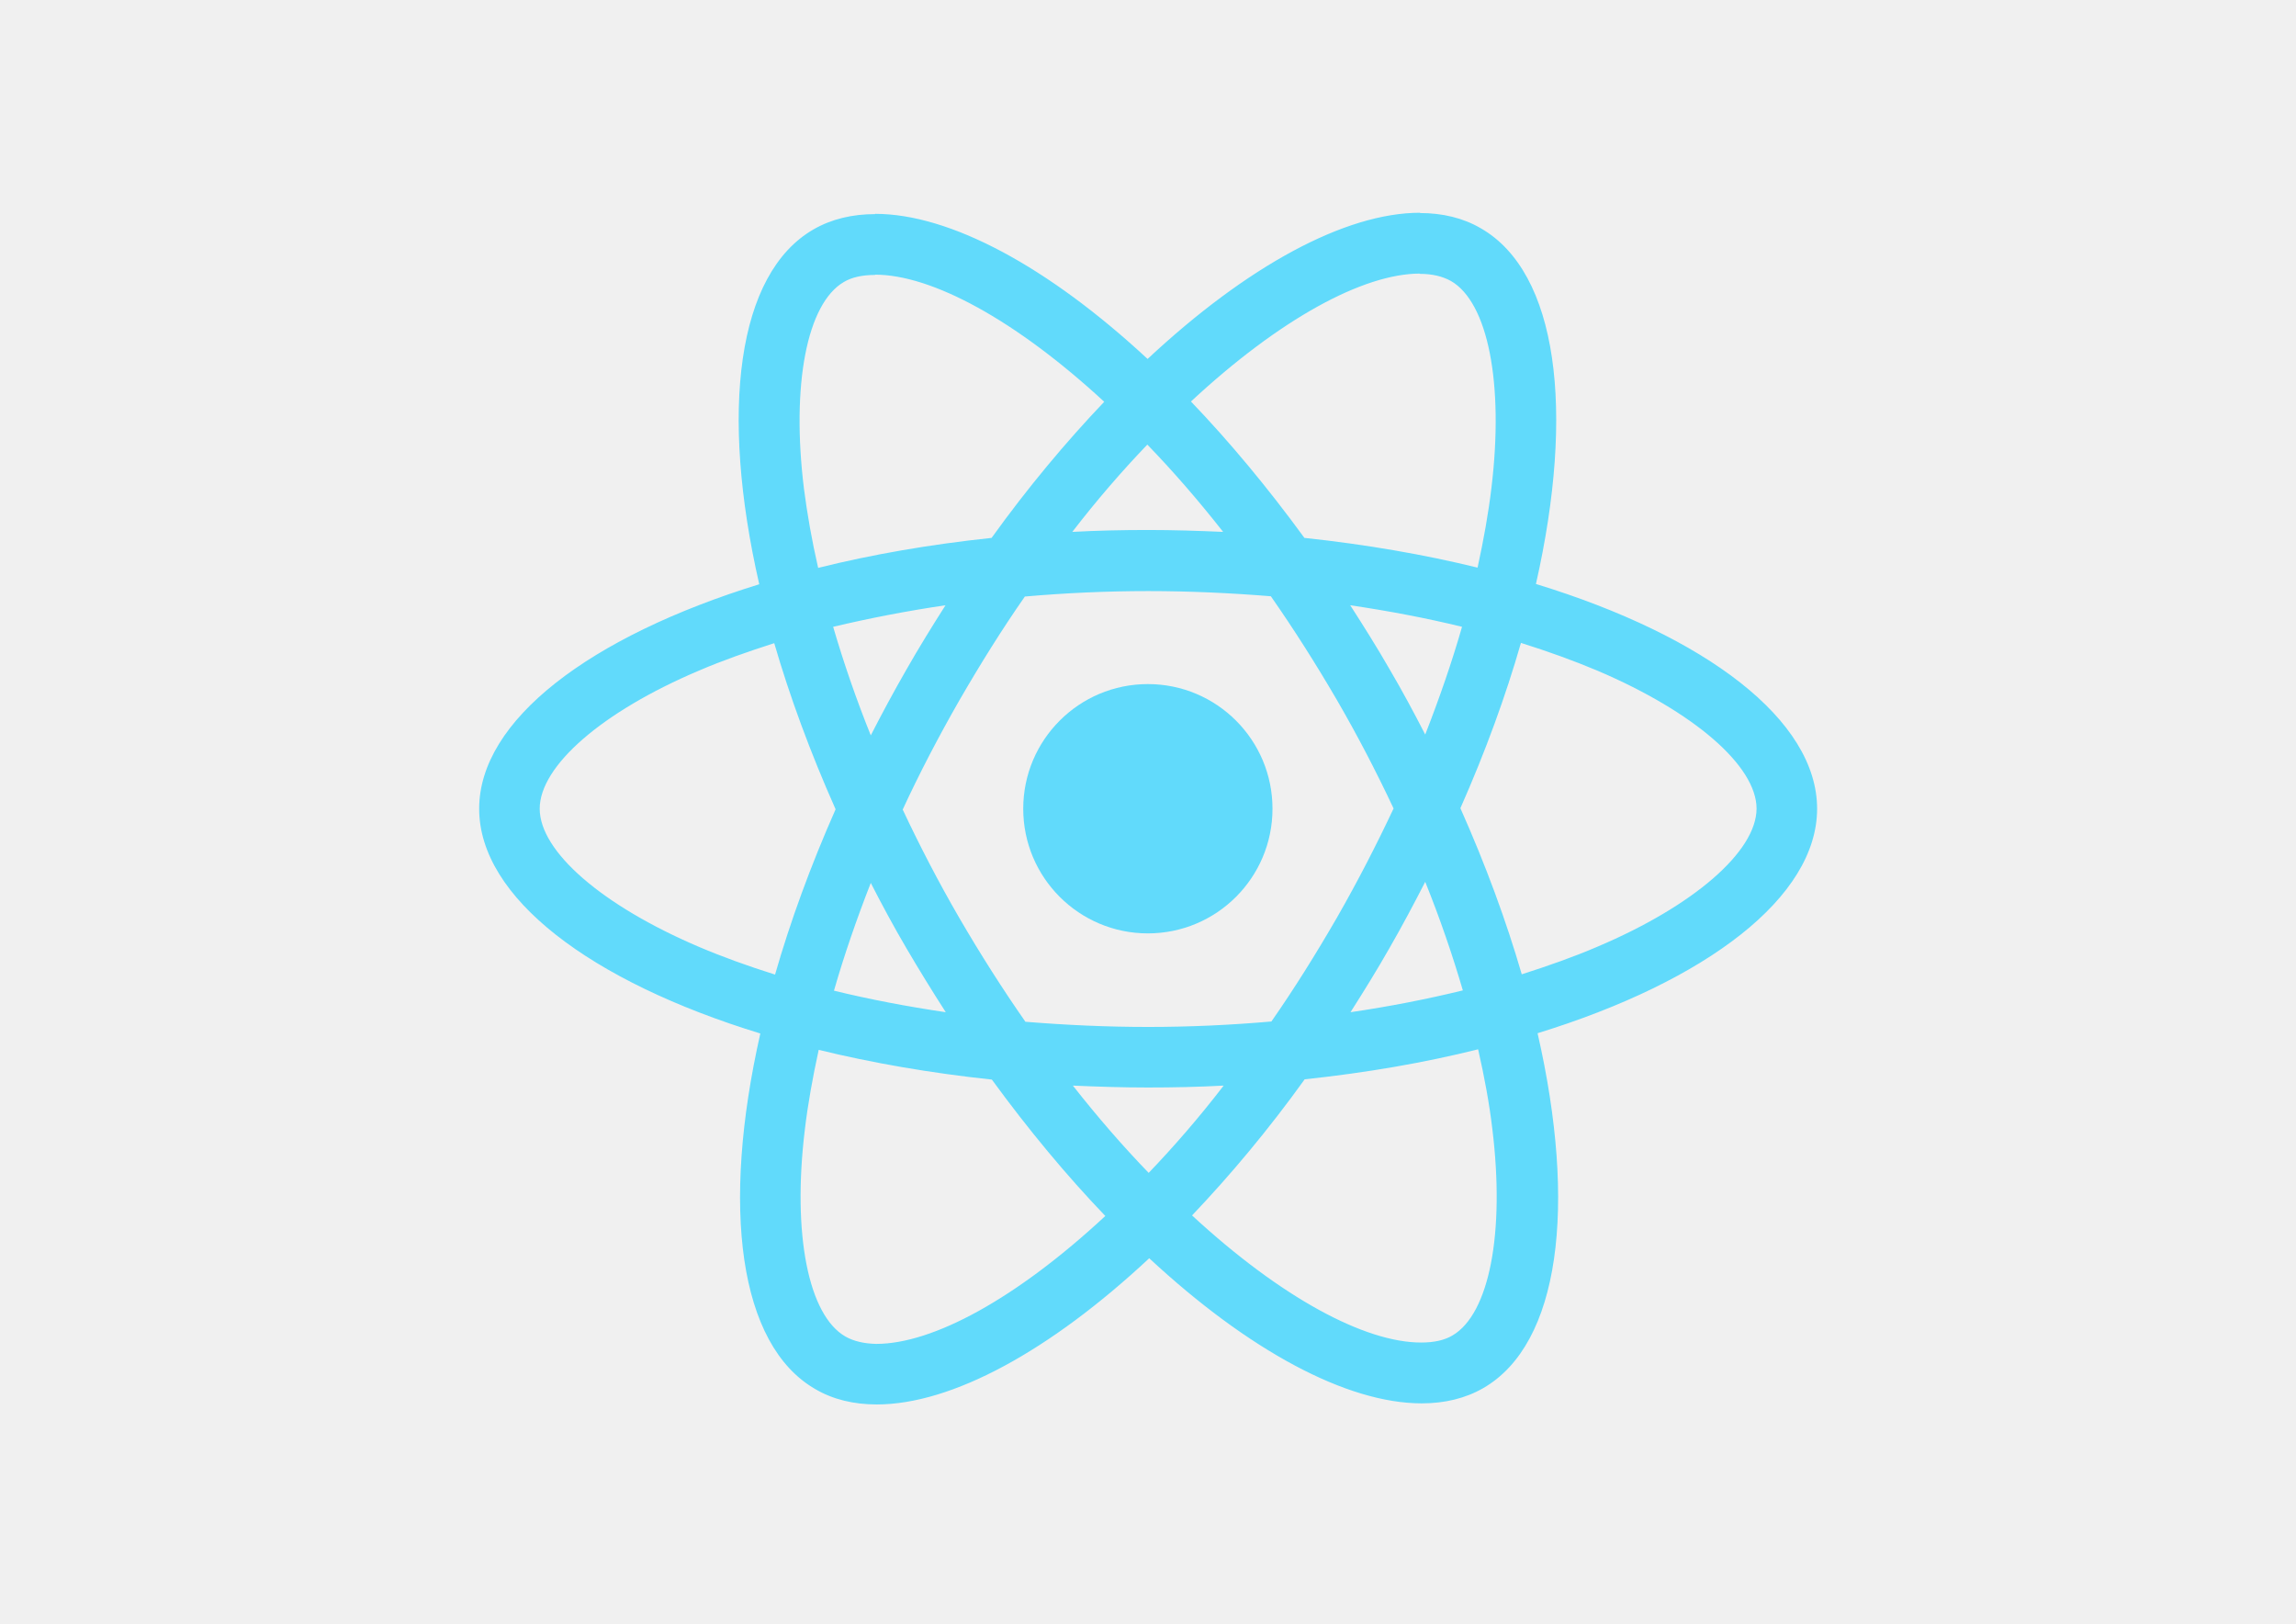
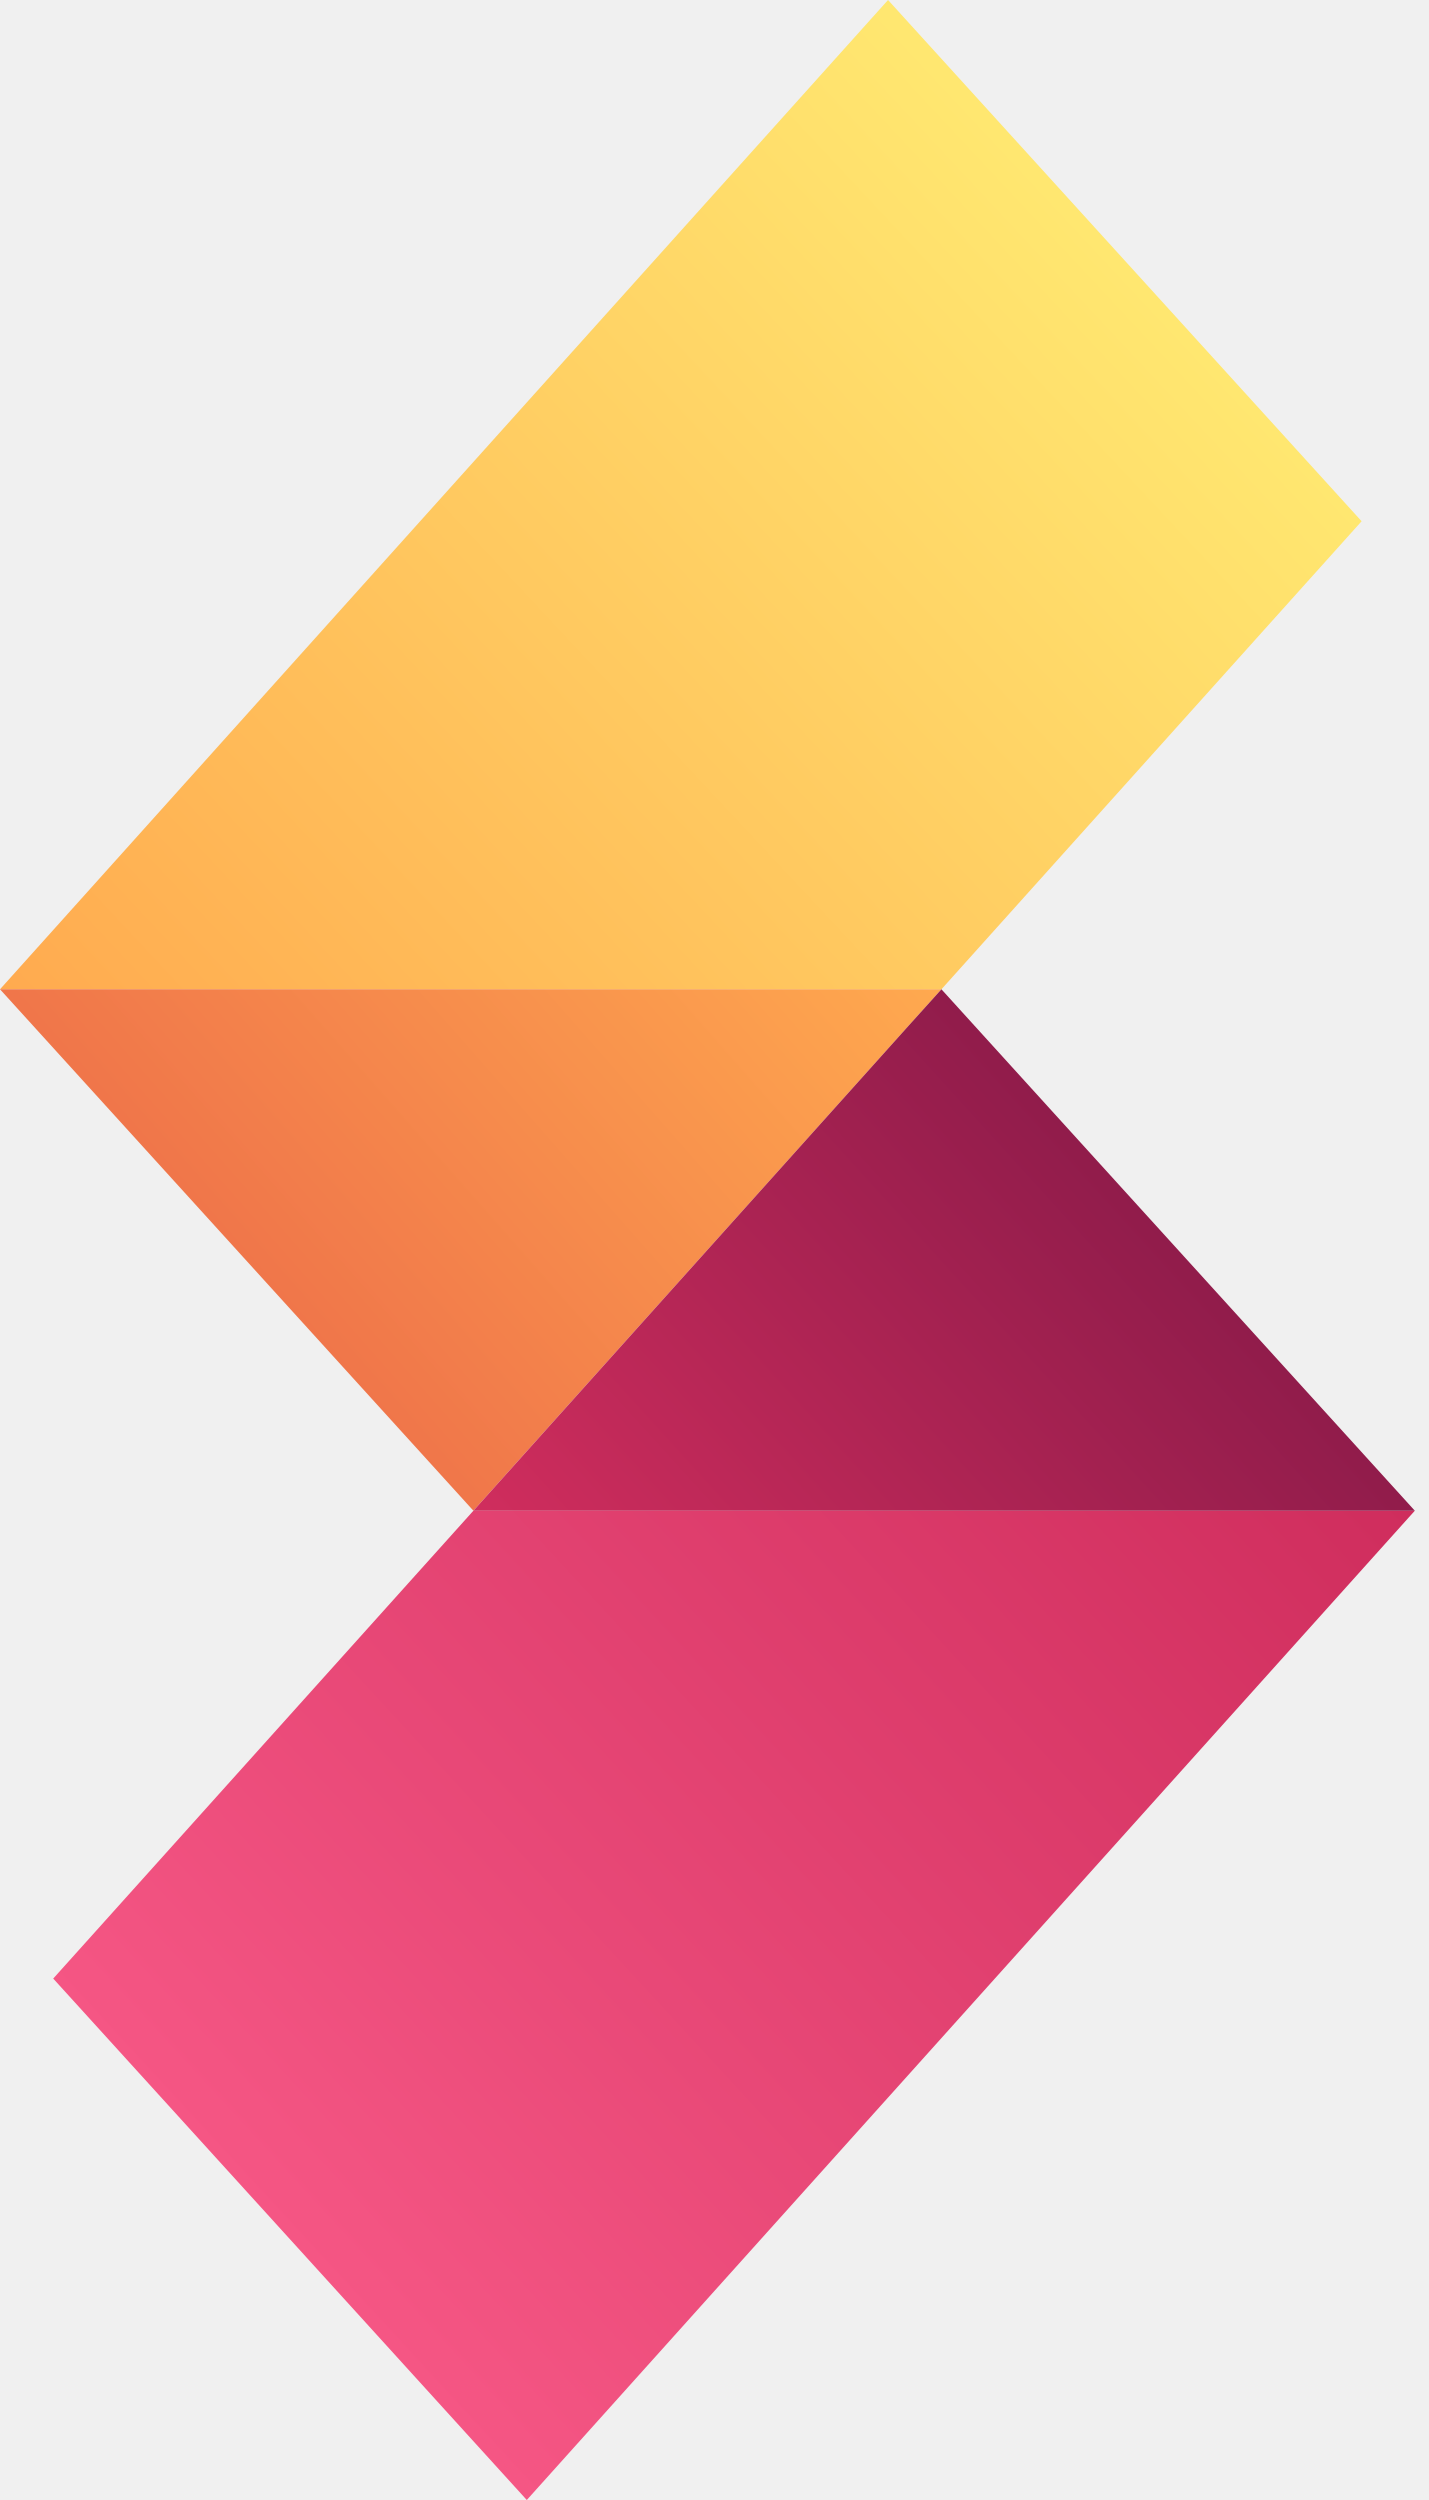
- <svg xmlns="http://www.w3.org/2000/svg" viewBox="0 0 841.9 595.3">
-   <g fill="#61DAFB">
-     <path d="M666.3 296.5c0-32.5-40.7-63.3-103.1-82.4 14.4-63.6 8-114.2-20.2-130.4-6.5-3.8-14.1-5.6-22.4-5.6v22.3c4.6 0 8.3.9 11.4 2.6 13.6 7.8 19.5 37.5 14.9 75.7-1.1 9.4-2.9 19.3-5.1 29.4-19.6-4.8-41-8.5-63.5-10.9-13.5-18.5-27.5-35.3-41.6-50 32.6-30.3 63.2-46.9 84-46.9V78c-27.5 0-63.5 19.6-99.9 53.6-36.4-33.8-72.4-53.2-99.9-53.2v22.3c20.7 0 51.4 16.5 84 46.6-14 14.7-28 31.4-41.3 49.9-22.6 2.4-44 6.1-63.6 11-2.3-10-4-19.7-5.2-29-4.7-38.2 1.1-67.9 14.6-75.8 3-1.8 6.9-2.6 11.5-2.6V78.5c-8.4 0-16 1.8-22.6 5.6-28.1 16.2-34.4 66.7-19.9 130.1-62.2 19.2-102.7 49.9-102.7 82.3 0 32.5 40.7 63.3 103.1 82.4-14.4 63.6-8 114.2 20.2 130.4 6.5 3.8 14.1 5.6 22.5 5.6 27.5 0 63.5-19.6 99.9-53.6 36.4 33.8 72.4 53.2 99.9 53.2 8.4 0 16-1.8 22.6-5.6 28.1-16.2 34.4-66.7 19.9-130.1 62-19.1 102.5-49.9 102.5-82.3zm-130.2-66.7c-3.7 12.9-8.3 26.2-13.5 39.5-4.1-8-8.4-16-13.1-24-4.6-8-9.5-15.8-14.4-23.4 14.2 2.1 27.9 4.7 41 7.9zm-45.8 106.5c-7.8 13.5-15.8 26.3-24.1 38.2-14.9 1.3-30 2-45.2 2-15.1 0-30.2-.7-45-1.9-8.3-11.9-16.4-24.6-24.2-38-7.6-13.1-14.5-26.4-20.8-39.8 6.2-13.4 13.2-26.8 20.7-39.9 7.8-13.5 15.8-26.3 24.1-38.2 14.9-1.3 30-2 45.2-2 15.1 0 30.2.7 45 1.9 8.3 11.9 16.4 24.6 24.2 38 7.6 13.1 14.5 26.4 20.8 39.8-6.3 13.4-13.2 26.8-20.7 39.9zm32.3-13c5.4 13.4 10 26.8 13.8 39.8-13.1 3.2-26.9 5.9-41.2 8 4.9-7.7 9.8-15.6 14.4-23.7 4.6-8 8.9-16.1 13-24.1zM421.2 430c-9.3-9.6-18.6-20.3-27.8-32 9 .4 18.2.7 27.5.7 9.4 0 18.7-.2 27.8-.7-9 11.7-18.3 22.4-27.5 32zm-74.4-58.9c-14.2-2.1-27.9-4.7-41-7.9 3.7-12.9 8.3-26.2 13.5-39.5 4.1 8 8.4 16 13.1 24 4.7 8 9.5 15.8 14.4 23.4zM420.7 163c9.3 9.6 18.6 20.3 27.8 32-9-.4-18.2-.7-27.5-.7-9.4 0-18.7.2-27.8.7 9-11.7 18.3-22.4 27.5-32zm-74 58.9c-4.9 7.7-9.8 15.6-14.4 23.7-4.6 8-8.9 16-13 24-5.4-13.4-10-26.8-13.8-39.8 13.1-3.1 26.9-5.8 41.2-7.9zm-90.5 125.2c-35.4-15.1-58.3-34.9-58.3-50.6 0-15.7 22.9-35.6 58.3-50.6 8.6-3.7 18-7 27.7-10.1 5.7 19.6 13.2 40 22.5 60.9-9.2 20.8-16.6 41.1-22.2 60.6-9.9-3.1-19.3-6.5-28-10.2zM310 490c-13.6-7.8-19.5-37.5-14.9-75.7 1.1-9.4 2.9-19.3 5.1-29.4 19.6 4.8 41 8.5 63.5 10.9 13.5 18.5 27.5 35.3 41.6 50-32.6 30.3-63.2 46.9-84 46.9-4.5-.1-8.3-1-11.3-2.7zm237.2-76.2c4.7 38.2-1.1 67.9-14.6 75.8-3 1.8-6.9 2.6-11.5 2.6-20.7 0-51.4-16.5-84-46.6 14-14.7 28-31.4 41.3-49.9 22.6-2.4 44-6.1 63.6-11 2.3 10.1 4.1 19.8 5.2 29.1zm38.5-66.7c-8.6 3.7-18 7-27.7 10.1-5.7-19.6-13.2-40-22.5-60.9 9.2-20.8 16.6-41.1 22.2-60.6 9.9 3.1 19.3 6.5 28.1 10.2 35.4 15.1 58.3 34.9 58.3 50.6-.1 15.7-23 35.6-58.4 50.6zM320.8 78.4z" />
-     <circle cx="420.9" cy="296.5" r="45.7" />
-     <path d="M520.5 78.1z" />
+ <svg xmlns="http://www.w3.org/2000/svg" width="40" height="70" viewBox="0 0 40 70" fill="none">
+   <g clip-path="url(#clip0_5795_63)">
+     <path d="M38.125 14.595L24.865 0L0 27.7H26.36L38.125 14.595Z" fill="url(#paint0_linear_5795_63)" />
+     <path d="M13.255 42.3L1.49 55.4L14.75 70L39.615 42.3H13.255Z" fill="url(#paint1_linear_5795_63)" />
+     <path d="M13.255 42.3L25.445 28.715L26.36 27.7H0L13.255 42.3Z" fill="url(#paint2_linear_5795_63)" />
+     <path d="M13.255 42.3H39.615L26.36 27.7L25.445 28.715L13.255 42.3Z" fill="url(#paint3_linear_5795_63)" />
  </g>
+   <defs>
+     <linearGradient id="paint0_linear_5795_63" x1="31.93" y1="7.945" x2="4.9" y2="33.215" gradientUnits="userSpaceOnUse">
+       <stop stop-color="#FFE770" />
+       <stop offset="1" stop-color="#FFAA4F" />
+     </linearGradient>
+     <linearGradient id="paint1_linear_5795_63" x1="7.47" y1="62.175" x2="34.71" y2="37.045" gradientUnits="userSpaceOnUse">
+       <stop stop-color="#F55684" />
+       <stop offset="1" stop-color="#CF2D5D" />
+     </linearGradient>
+     <linearGradient id="paint2_linear_5795_63" x1="6.63" y1="34.995" x2="21.56" y2="21.83" gradientUnits="userSpaceOnUse">
+       <stop stop-color="#F0764A" />
+       <stop offset="1" stop-color="#FFAA4F" />
+     </linearGradient>
+     <linearGradient id="paint3_linear_5795_63" x1="32.975" y1="35.01" x2="18.755" y2="47.935" gradientUnits="userSpaceOnUse">
+       <stop stop-color="#911C4B" />
+       <stop offset="1" stop-color="#CF2D5D" />
+     </linearGradient>
+     <clipPath id="clip0_5795_63">
+       <rect width="40" height="70" fill="white" />
+     </clipPath>
+   </defs>
</svg>
